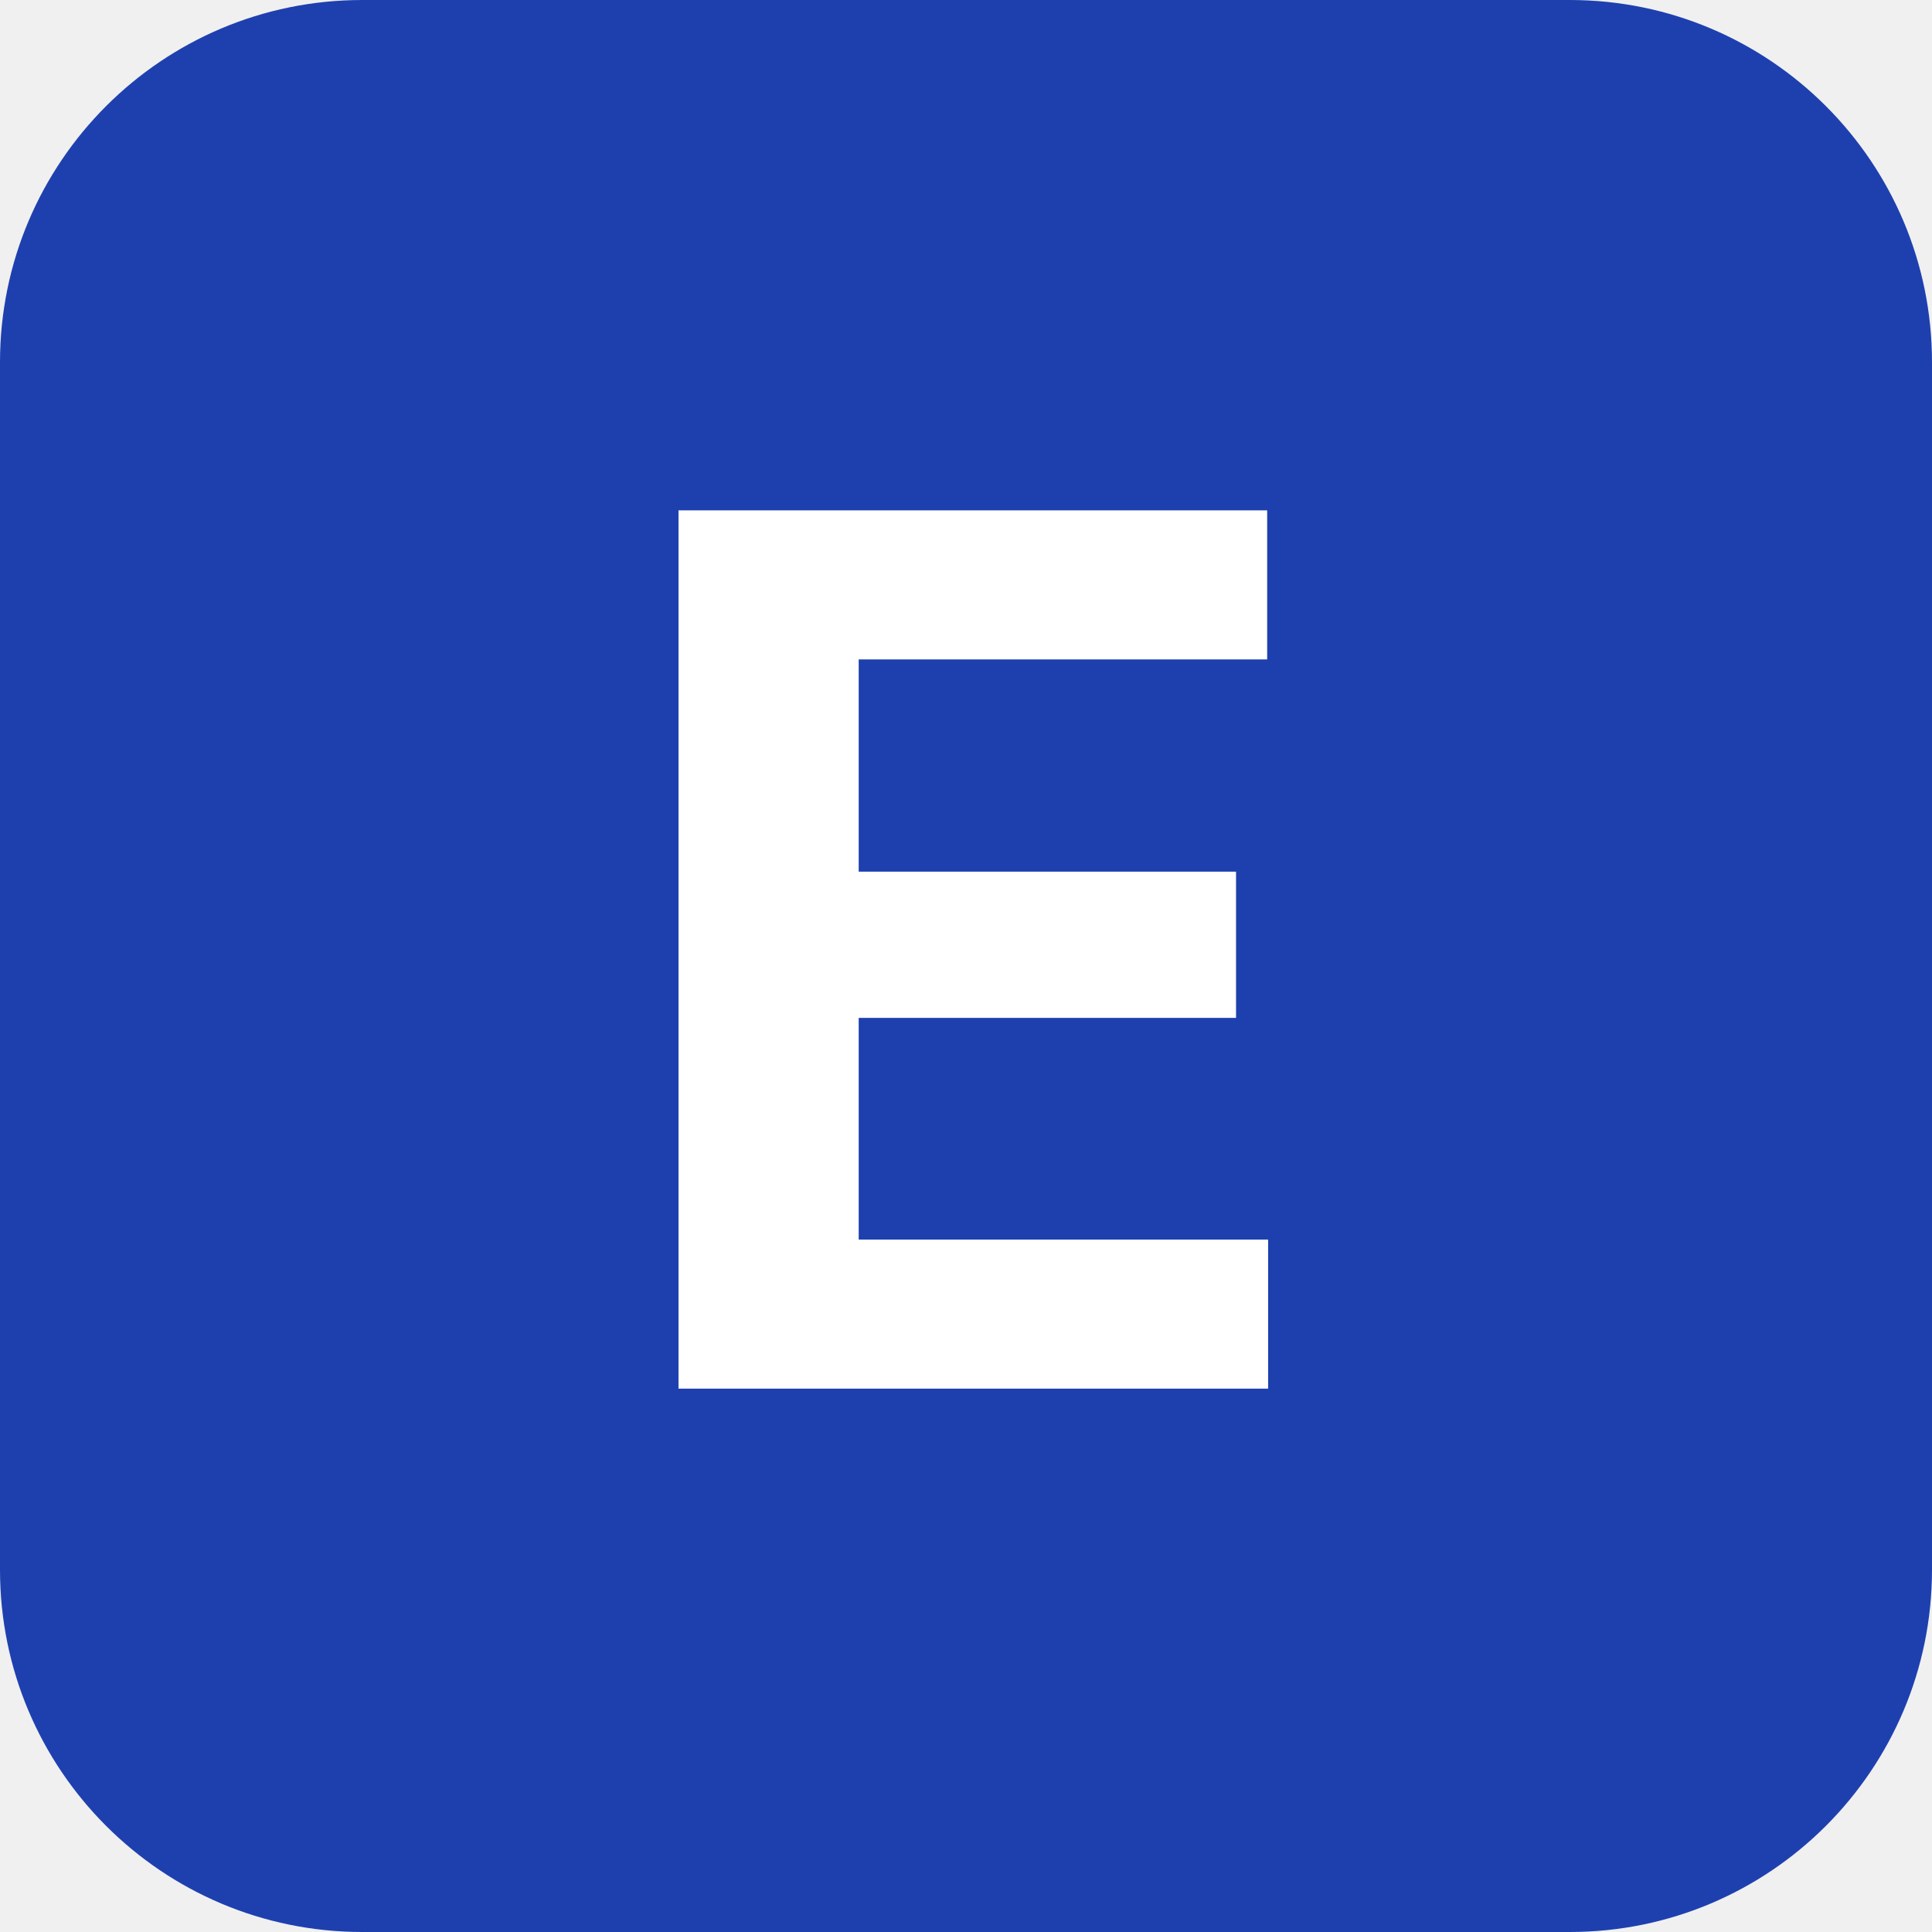
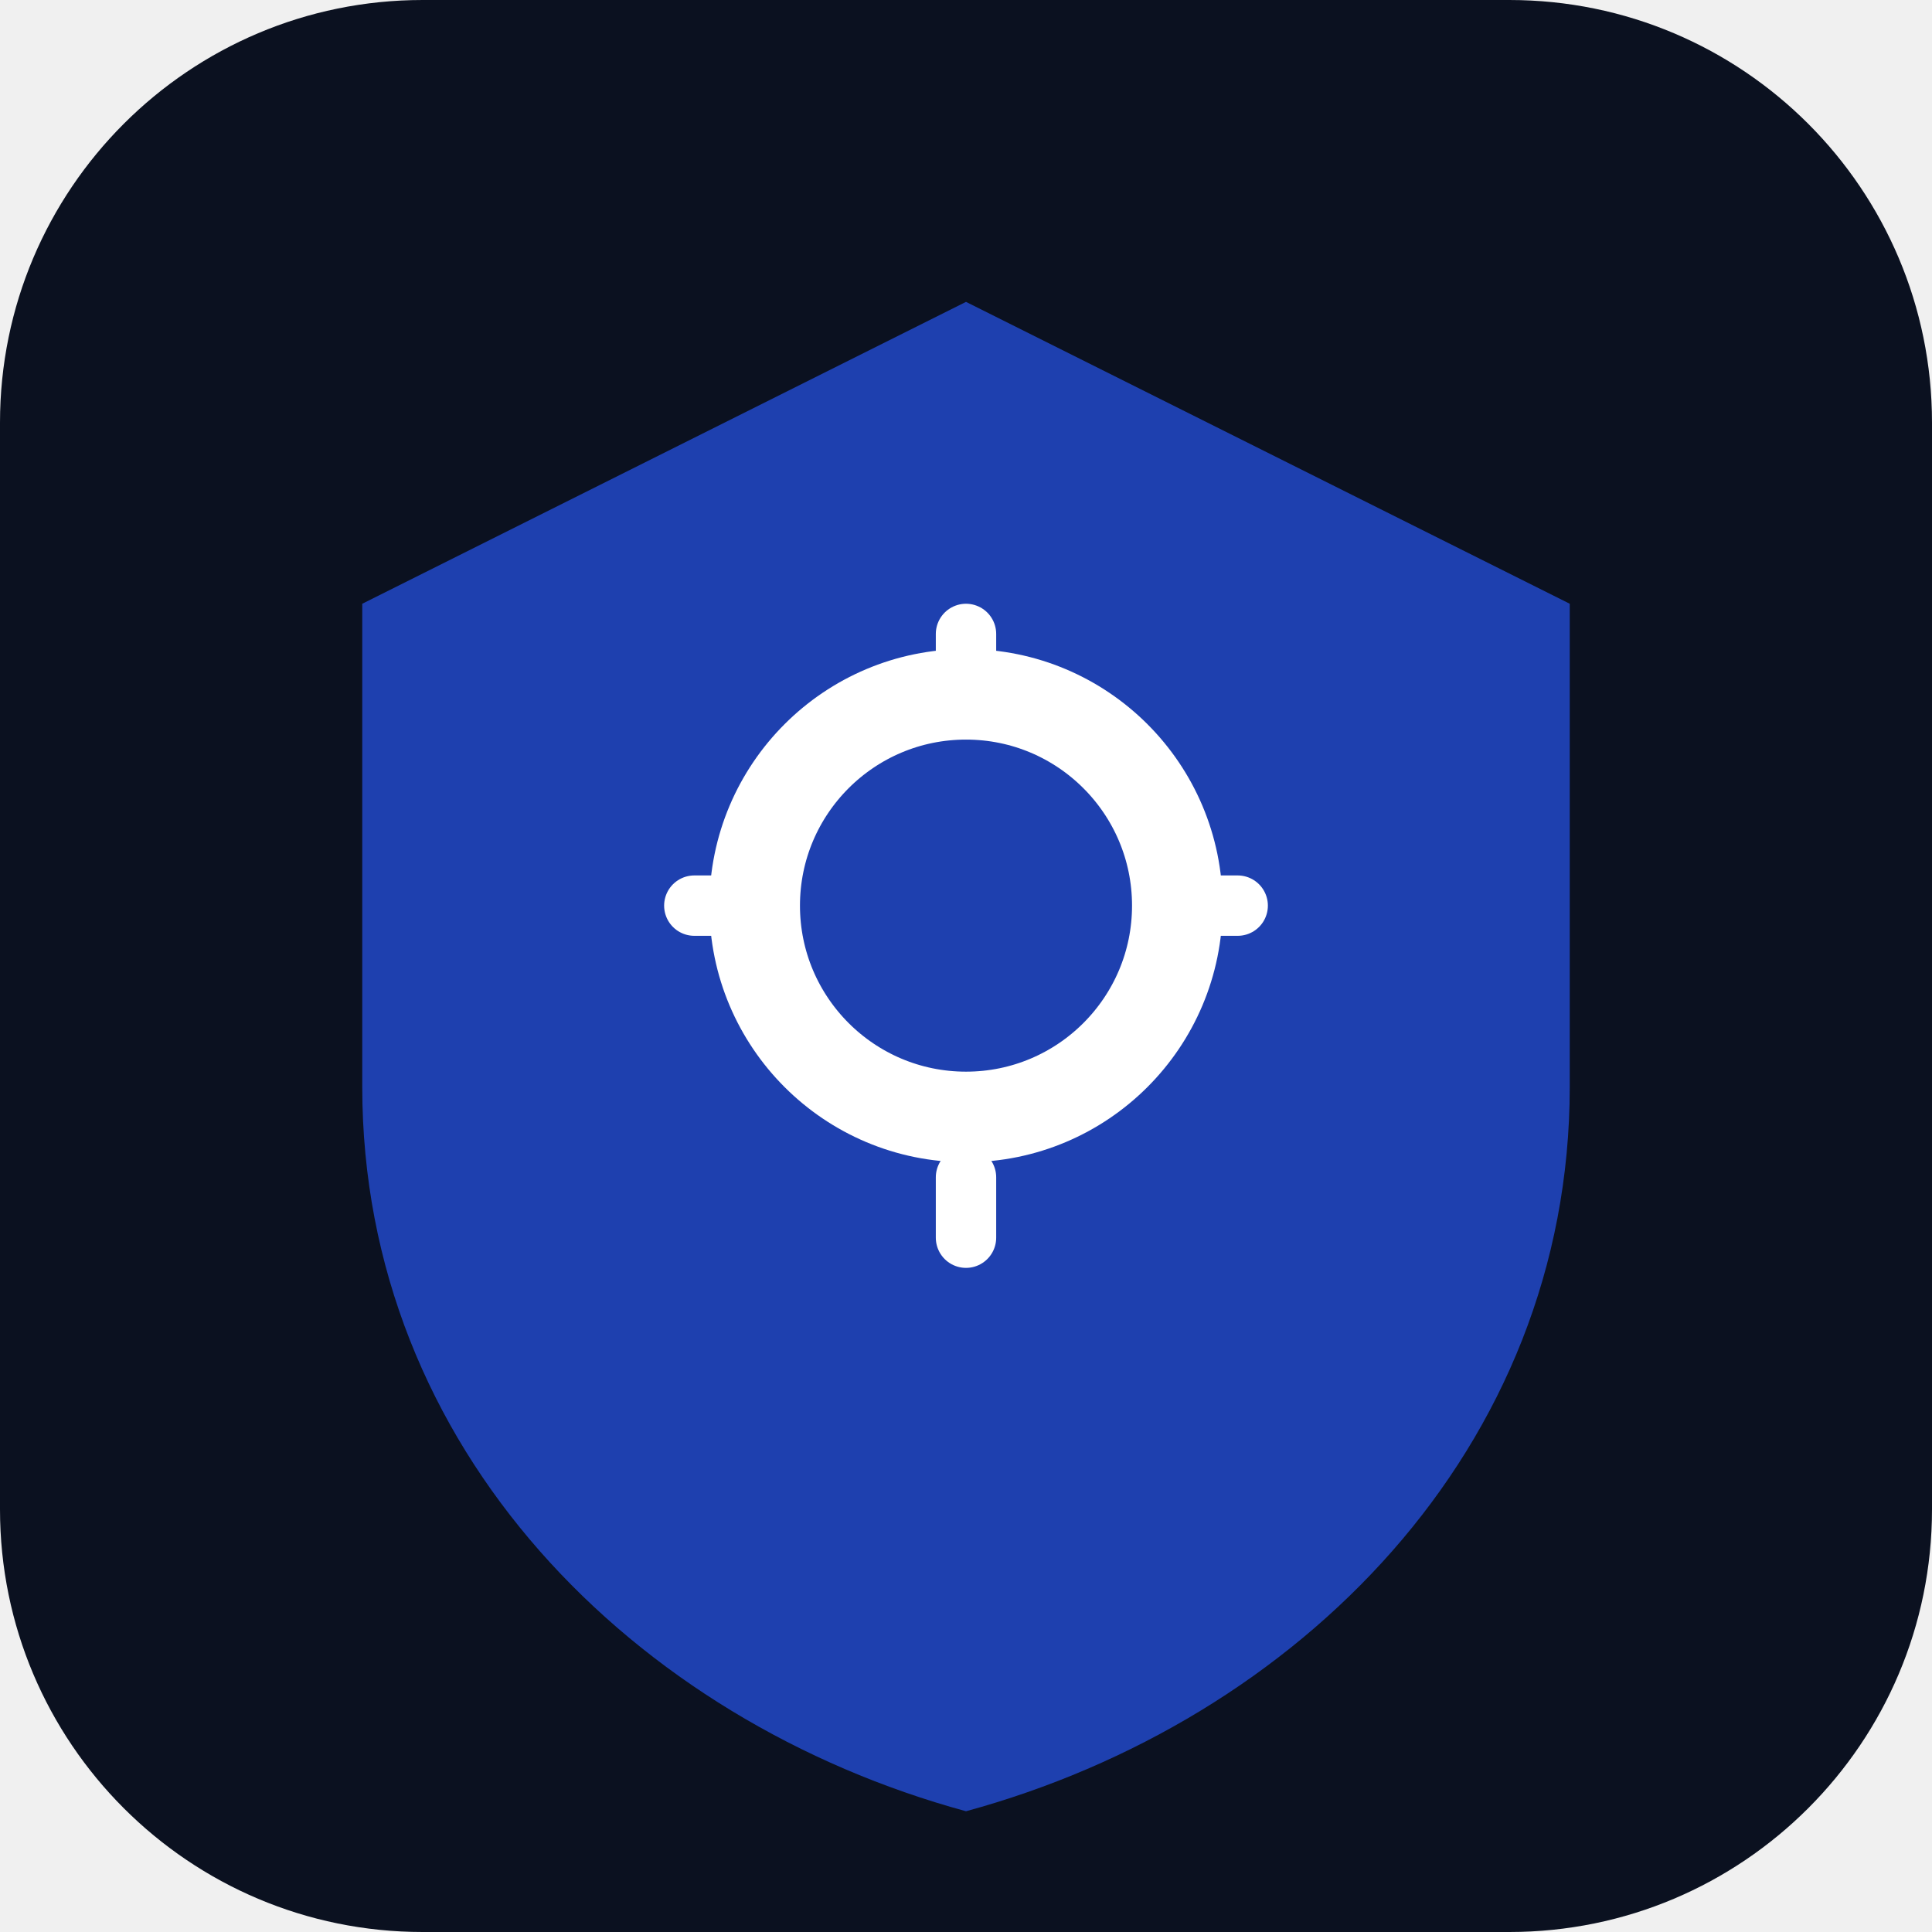
<svg xmlns="http://www.w3.org/2000/svg" viewBox="0 0 32 32">
-   <rect width="32" height="32" rx="6" fill="#1E40AF" />
-   <text x="16" y="23" text-anchor="middle" font-family="system-ui,-apple-system,sans-serif" font-weight="700" font-size="20" fill="#FFFFFF">E</text>
+   <rect width="32" height="32" rx="7" fill="#0B1120" />
+   <path d="M16 5L6 10v8c0 6 4.5 10.5 10 12 5.5-1.5 10-6 10-12v-8L16 5z" fill="#1E40AF" />
+   <circle cx="16" cy="15" r="3.5" stroke="#fff" stroke-width="1.5" fill="none" />
+   <path d="M16 11.5v-1M16 19.5v1M12.5 15h-1M20.5 15h-1" stroke="#fff" stroke-width="1" stroke-linecap="round" />
</svg>
